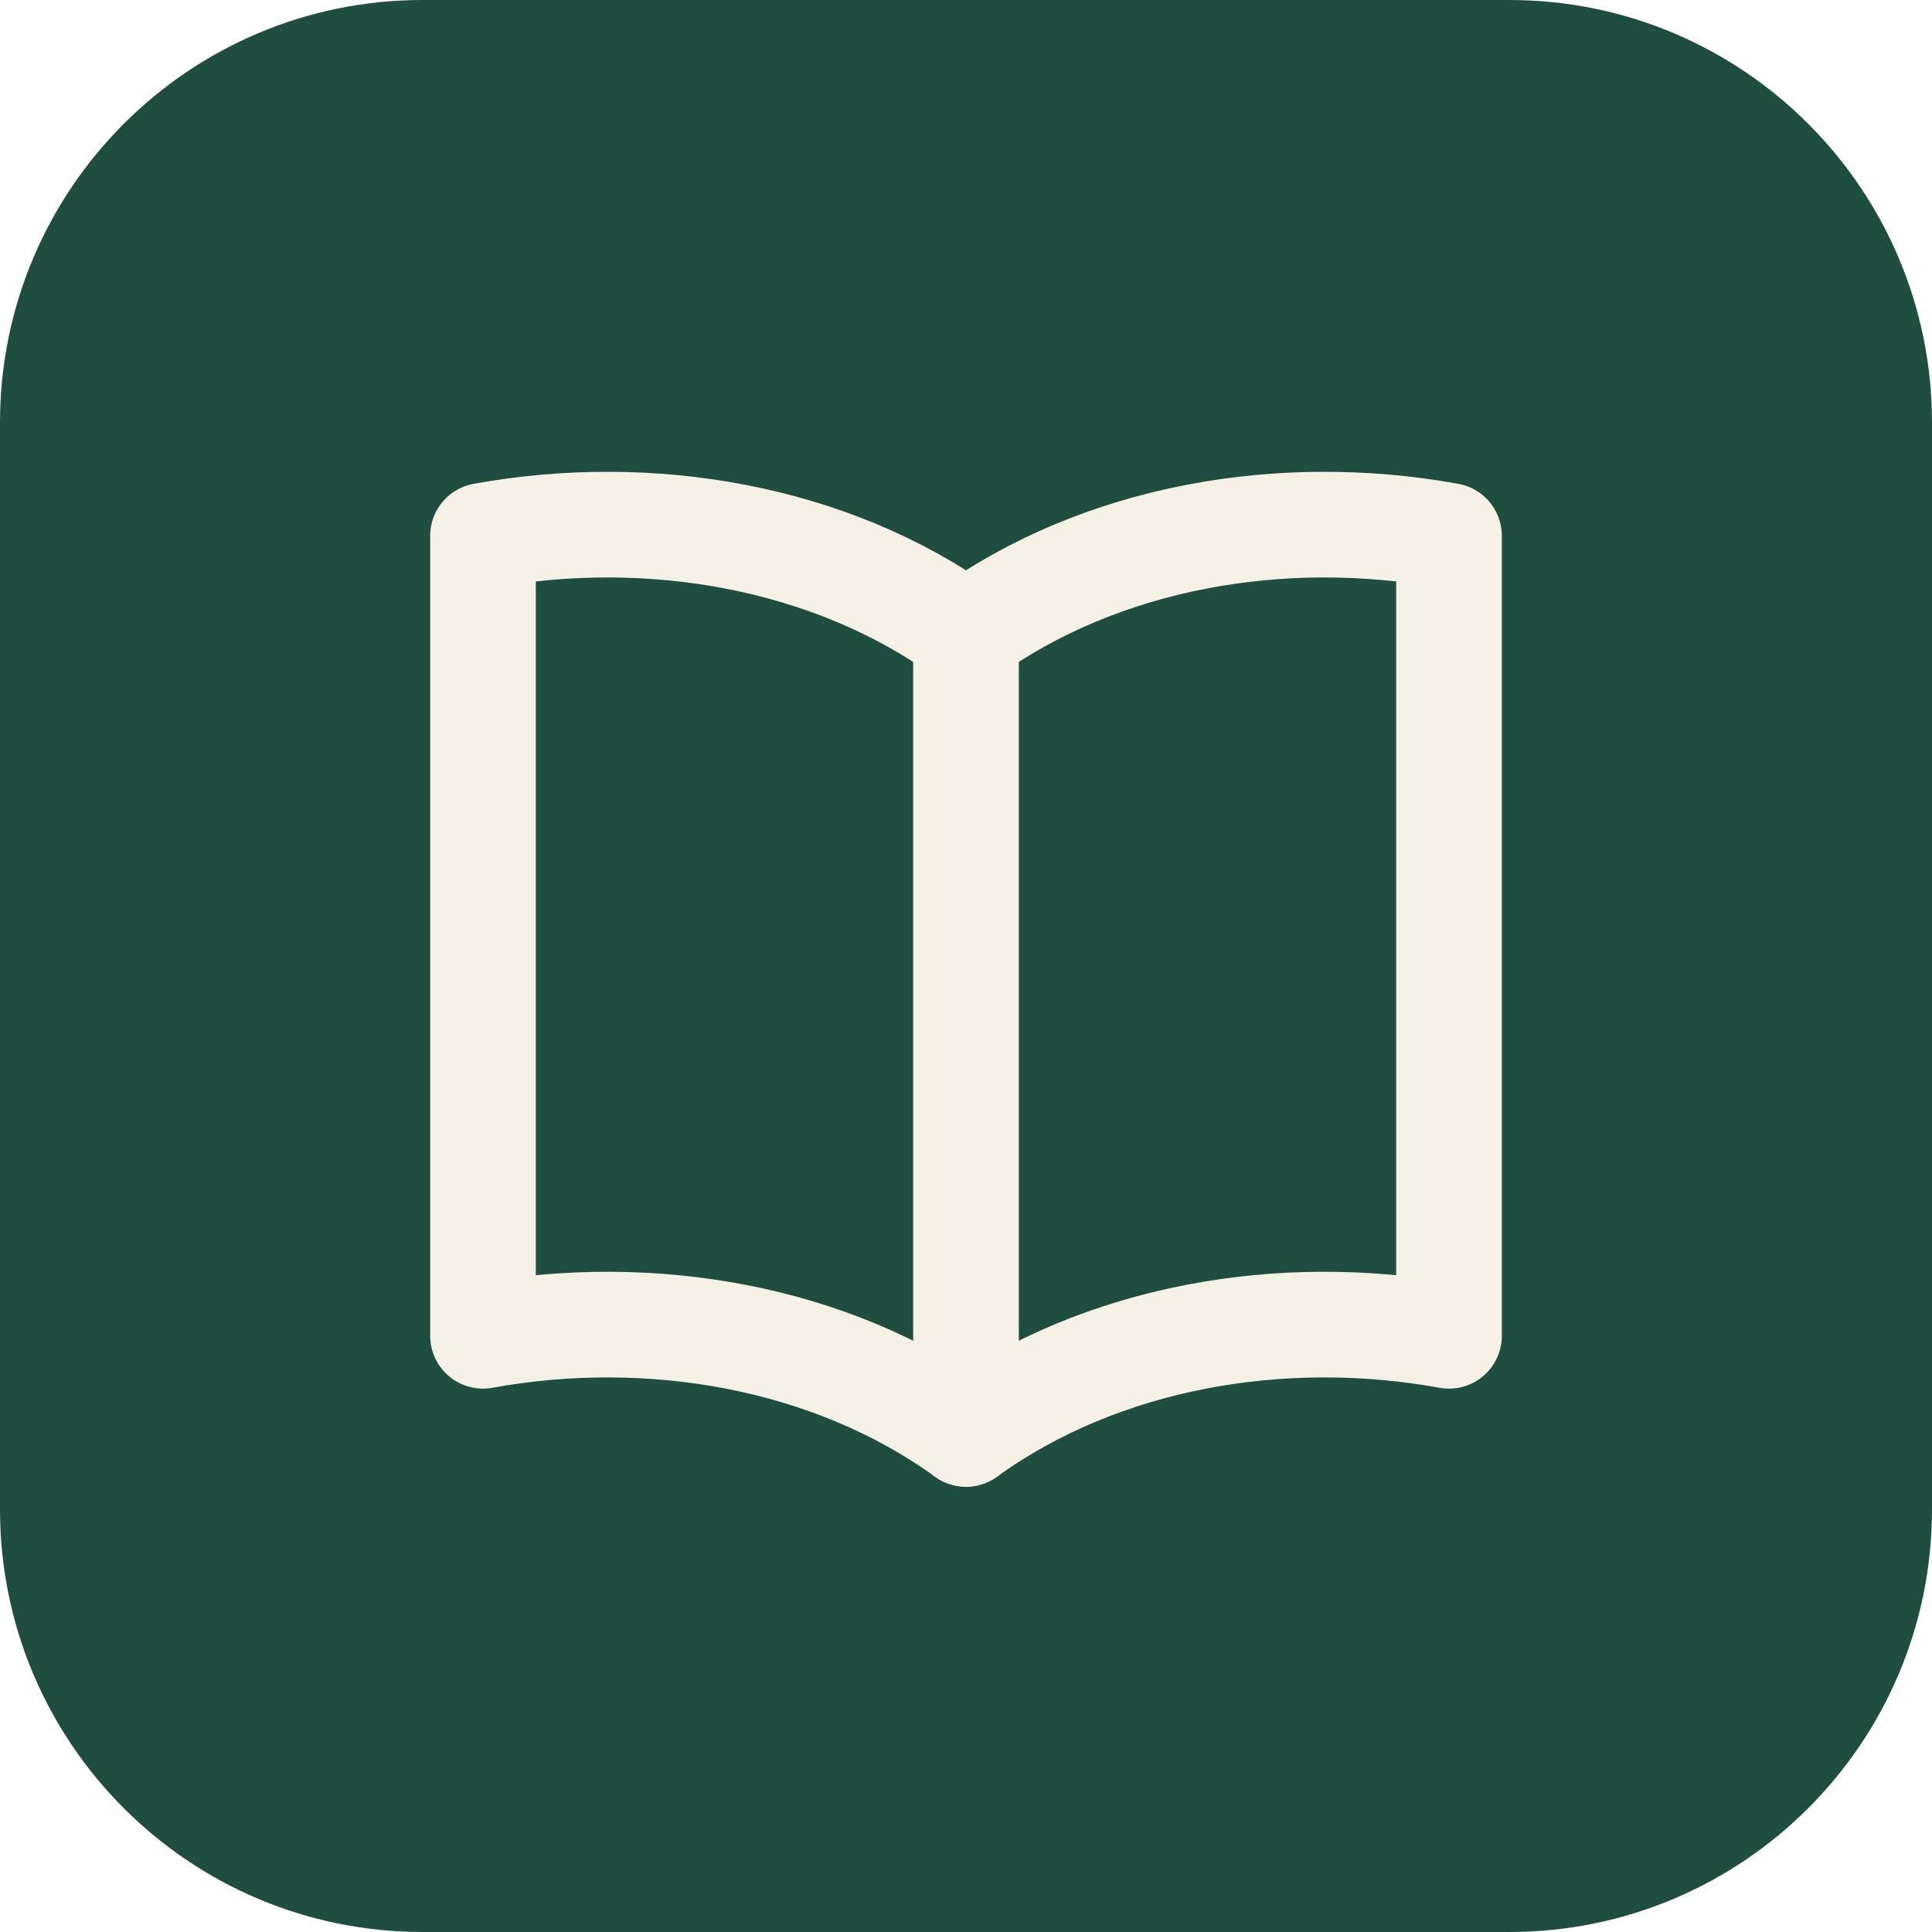
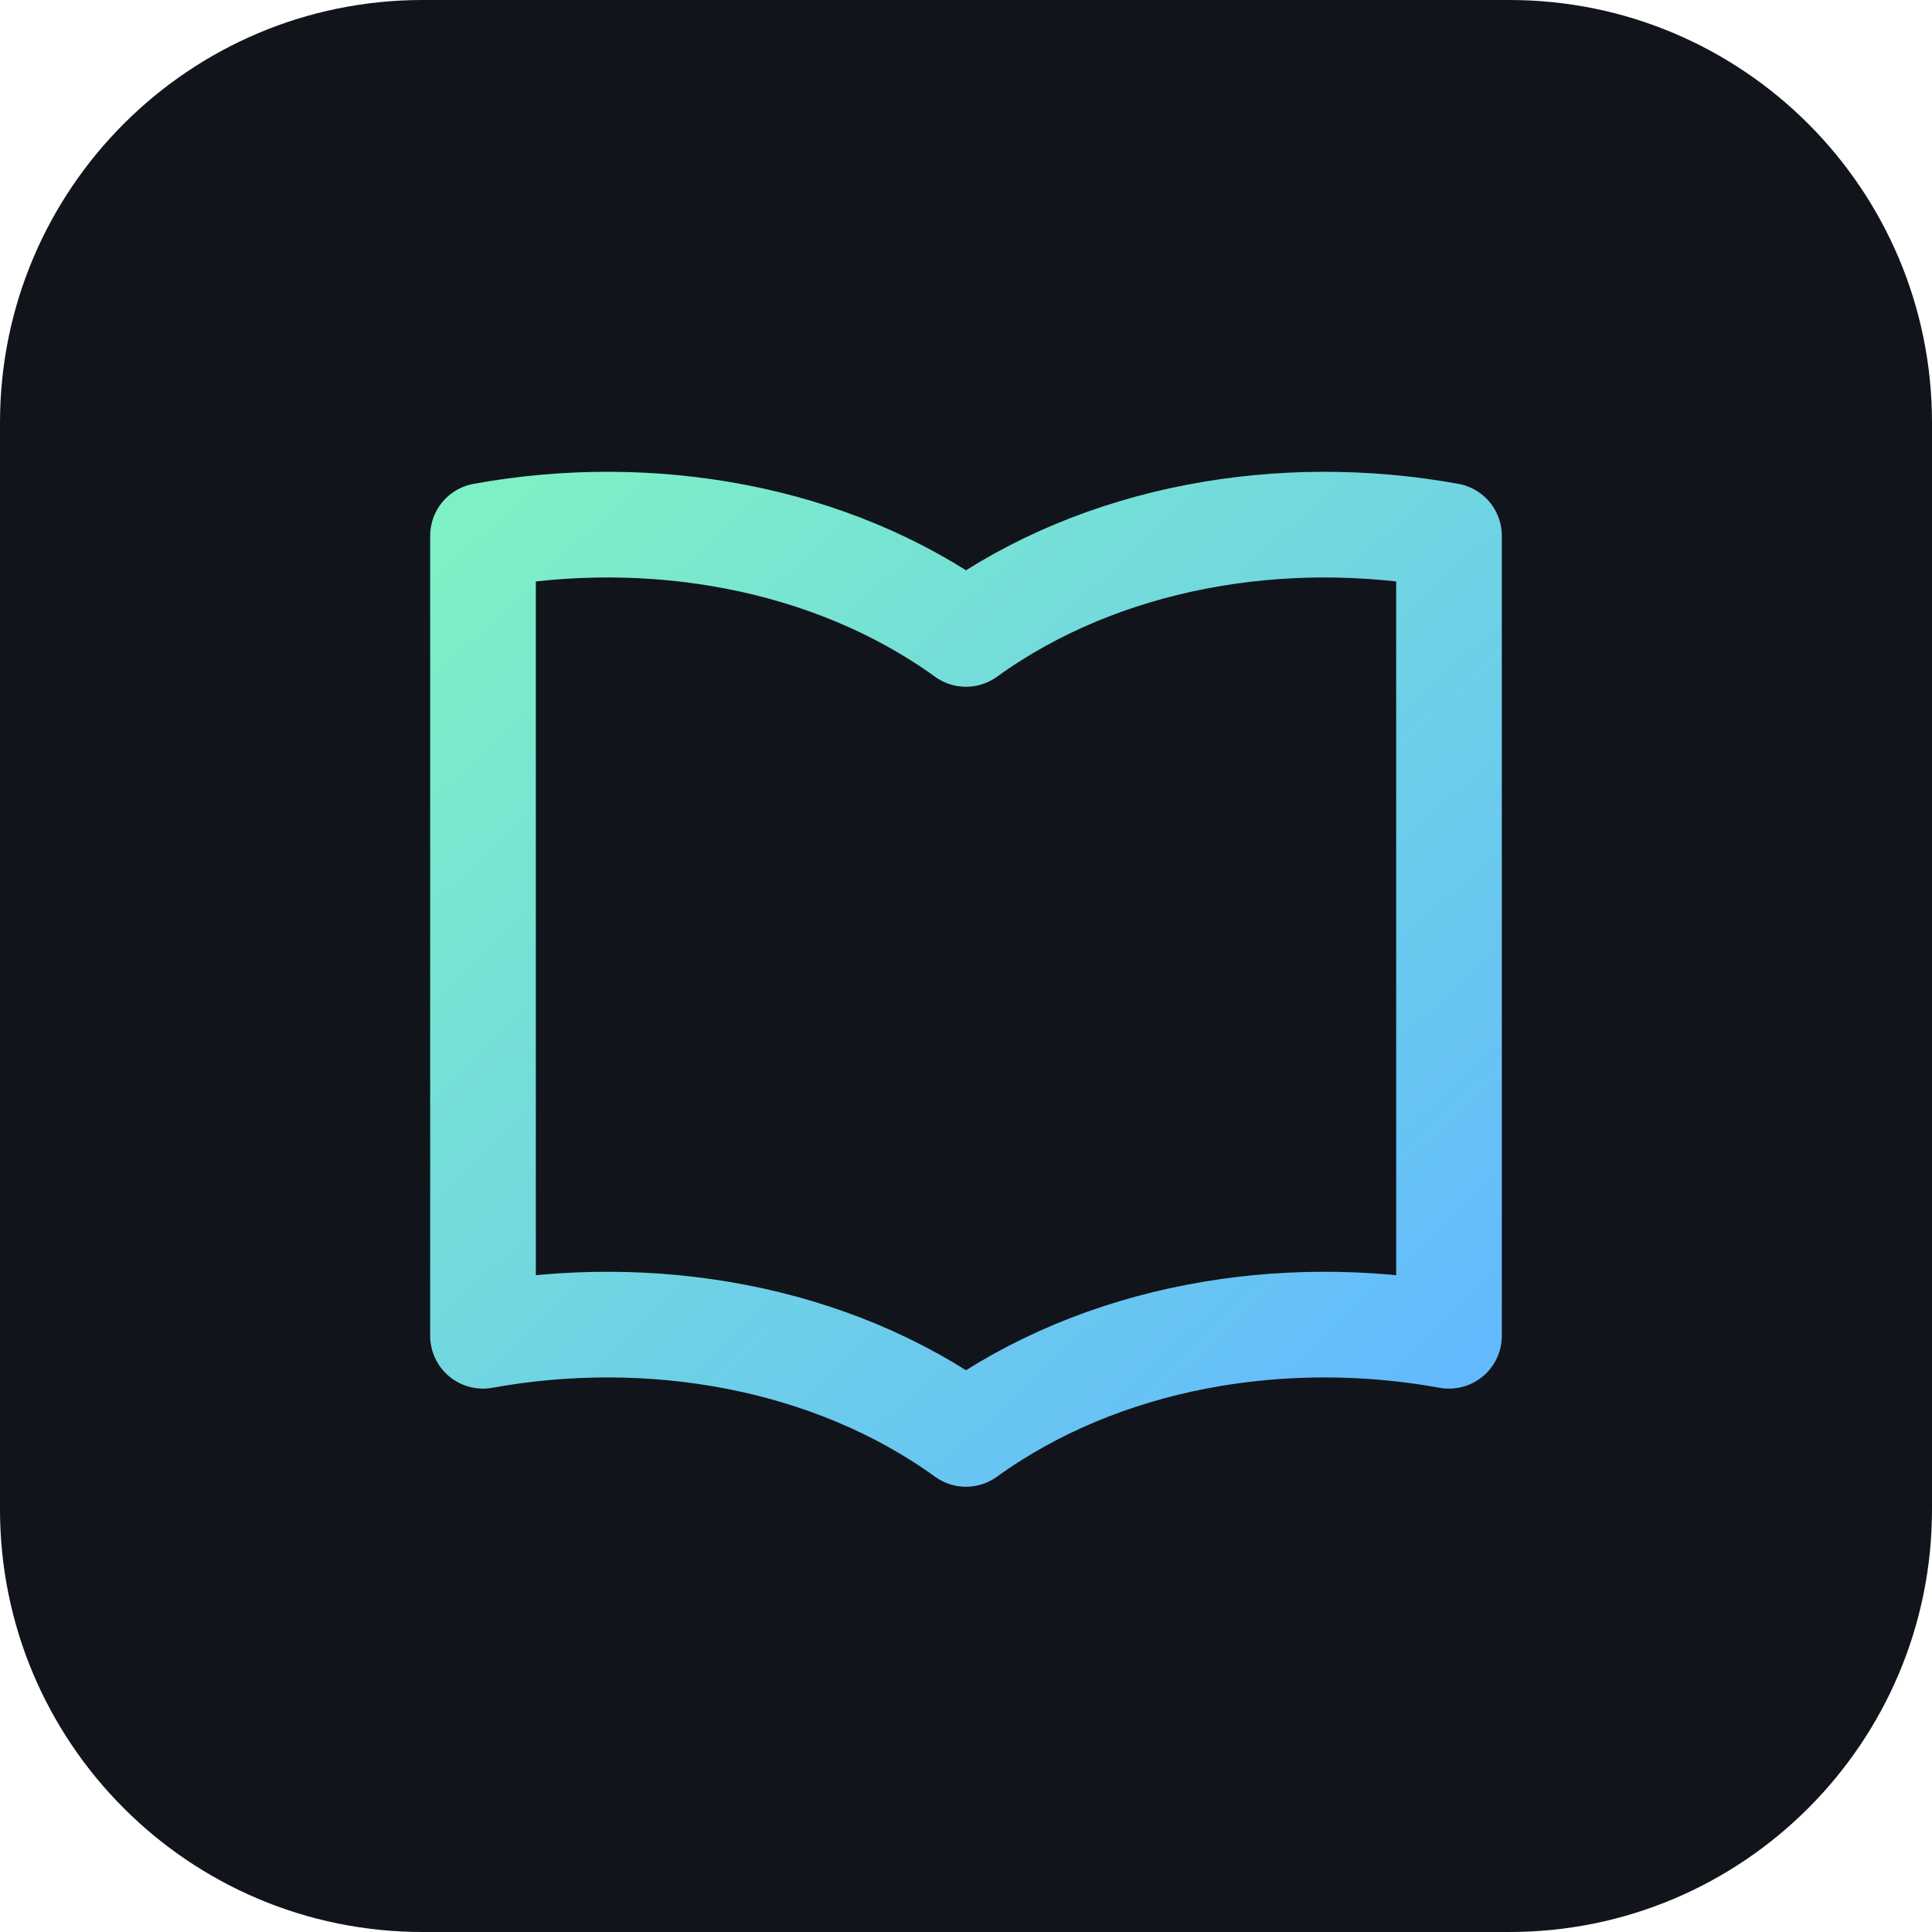
<svg xmlns="http://www.w3.org/2000/svg" viewBox="0 0 512 512">
-   <rect width="512" height="512" rx="112" fill="#1f4d3f" />
-   <g fill="none" stroke="#f6f1e7" stroke-width="28" stroke-linecap="round" stroke-linejoin="round">
+   <defs>
+     <linearGradient id="gloed" x1="0" y1="0" x2="1" y2="1">
+       <stop offset="0" stop-color="#7df0c6" />
+       <stop offset="1" stop-color="#62b8ff" />
+     </linearGradient>
+   </defs>
+   <rect width="512" height="512" rx="112" fill="#11141b" />
+   <g fill="none" stroke="url(#gloed)" stroke-width="28" stroke-linecap="round" stroke-linejoin="round">
    <path d="M256 168c-36-26-84-34-128-26v212c44-8 92 0 128 26 36-26 84-34 128-26V142c-44-8-92 0-128 26z" />
    <path d="M256 168v212" />
  </g>
</svg>
